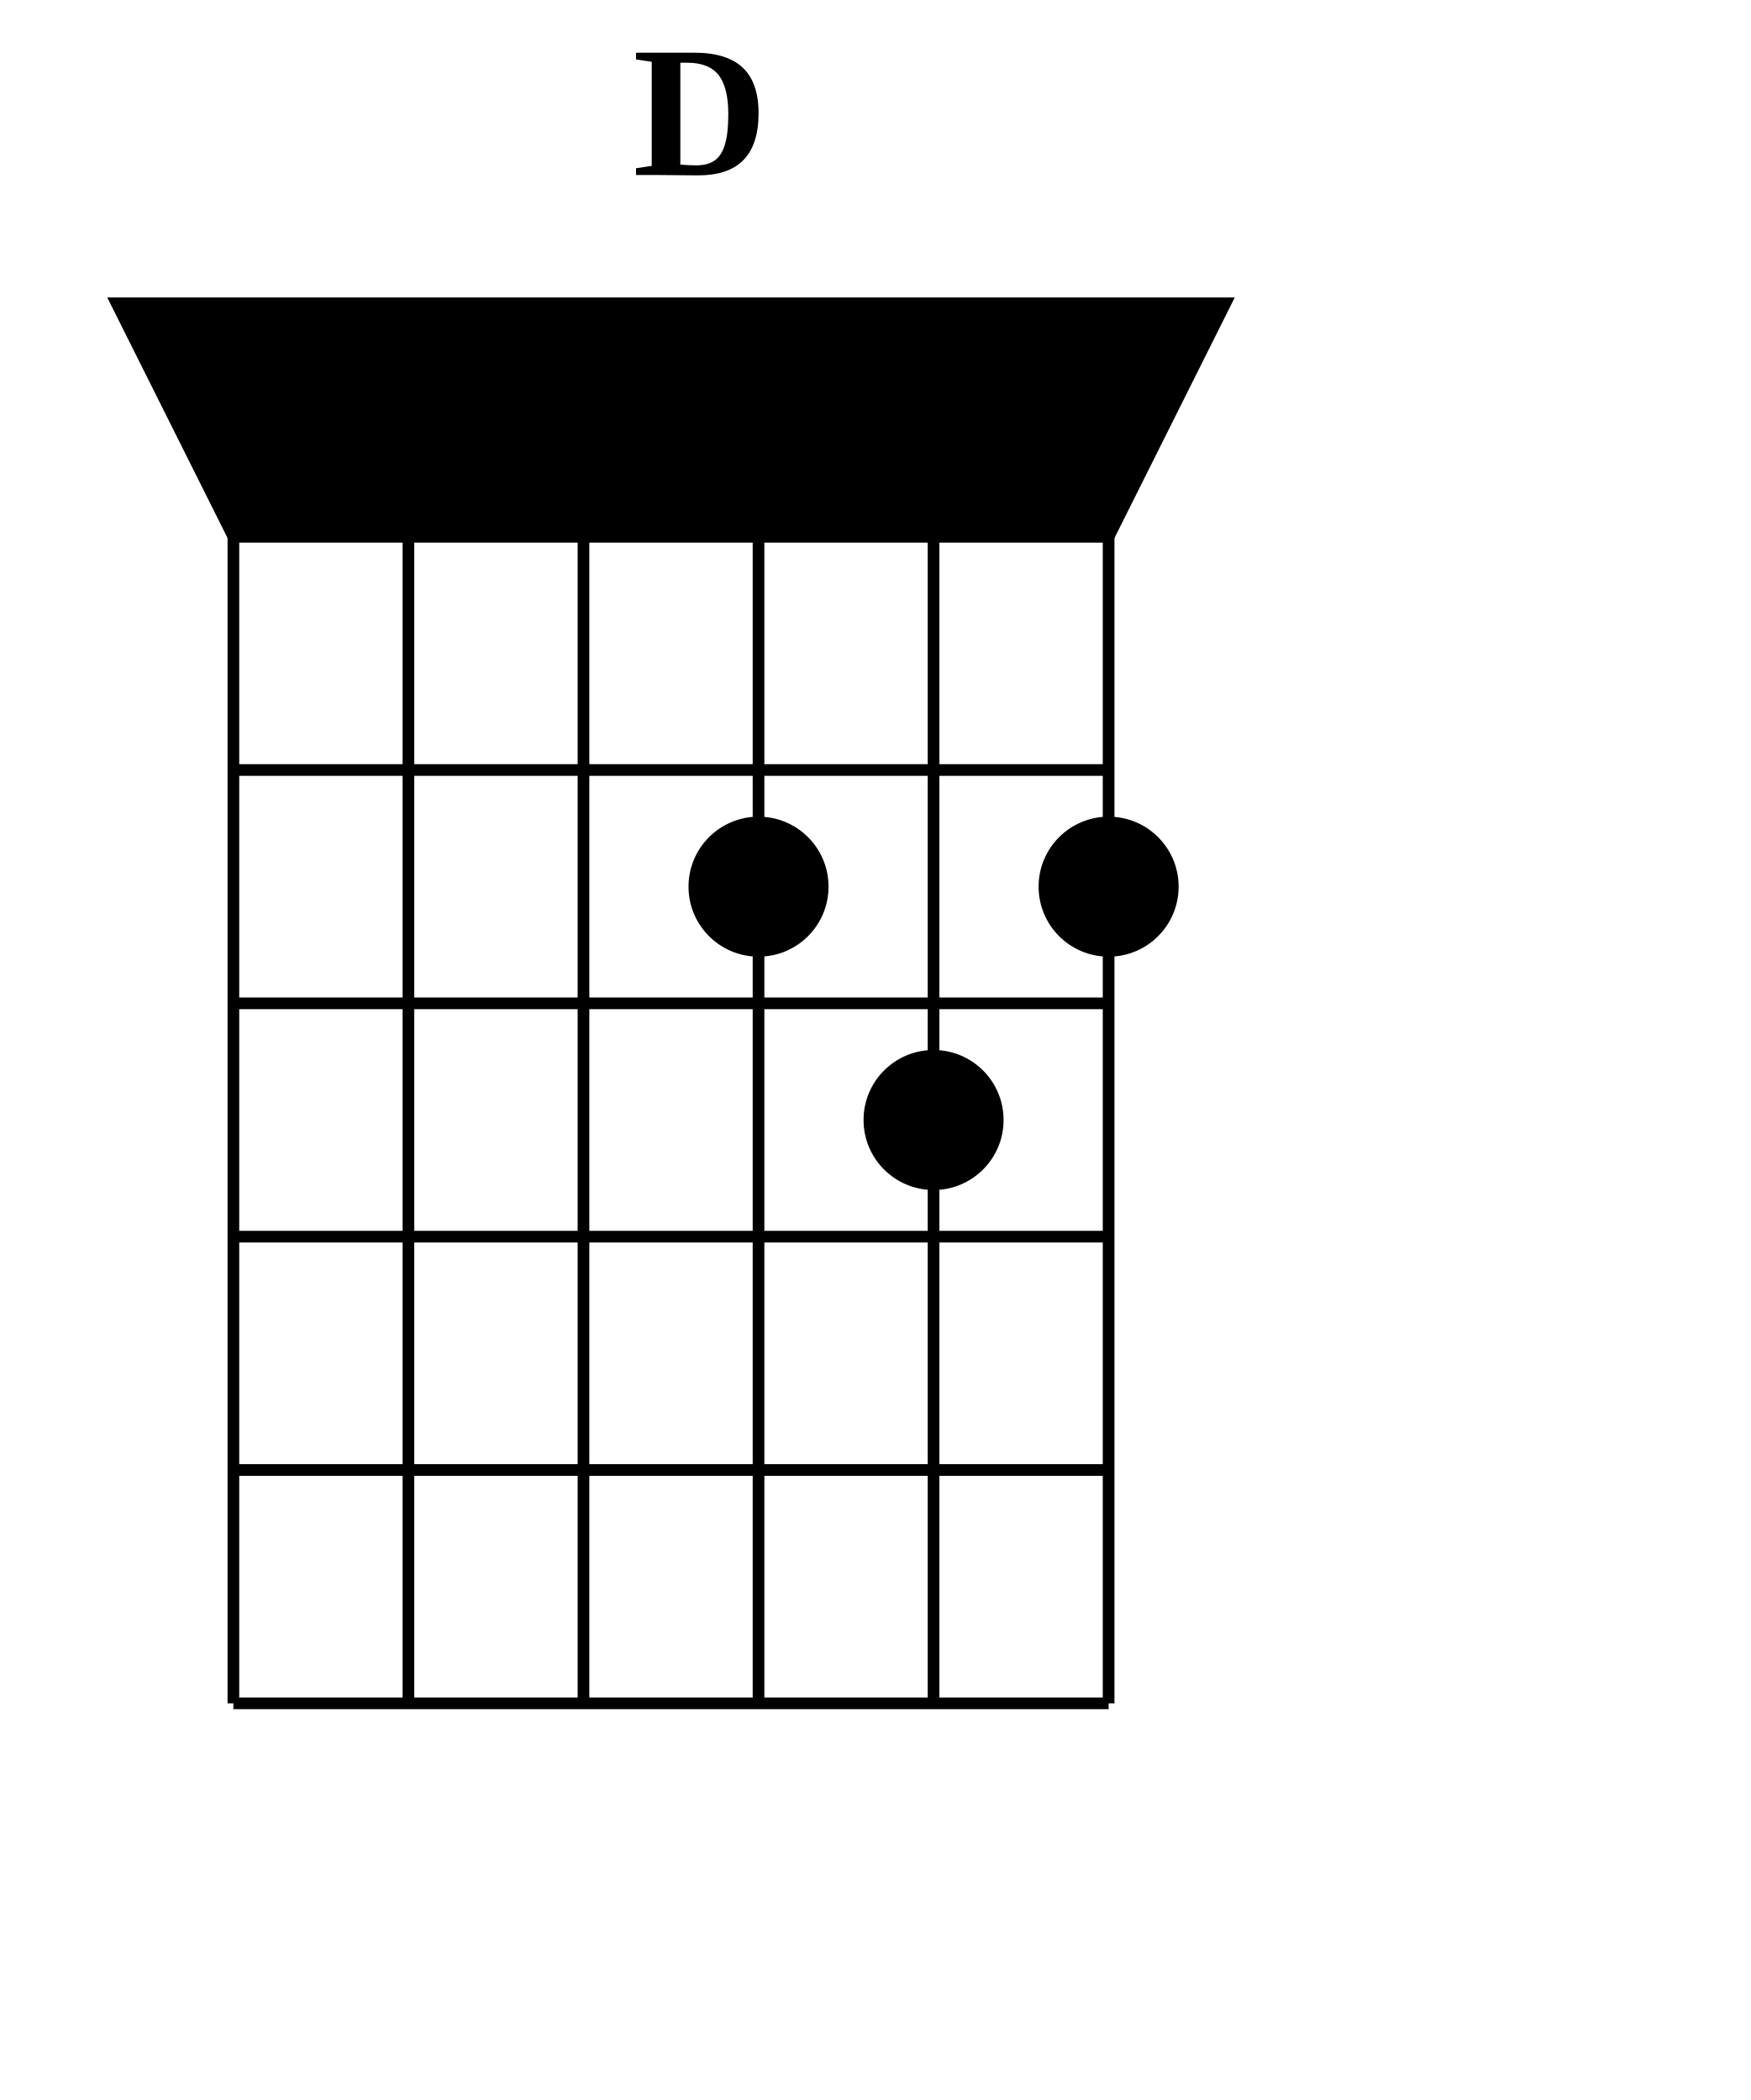
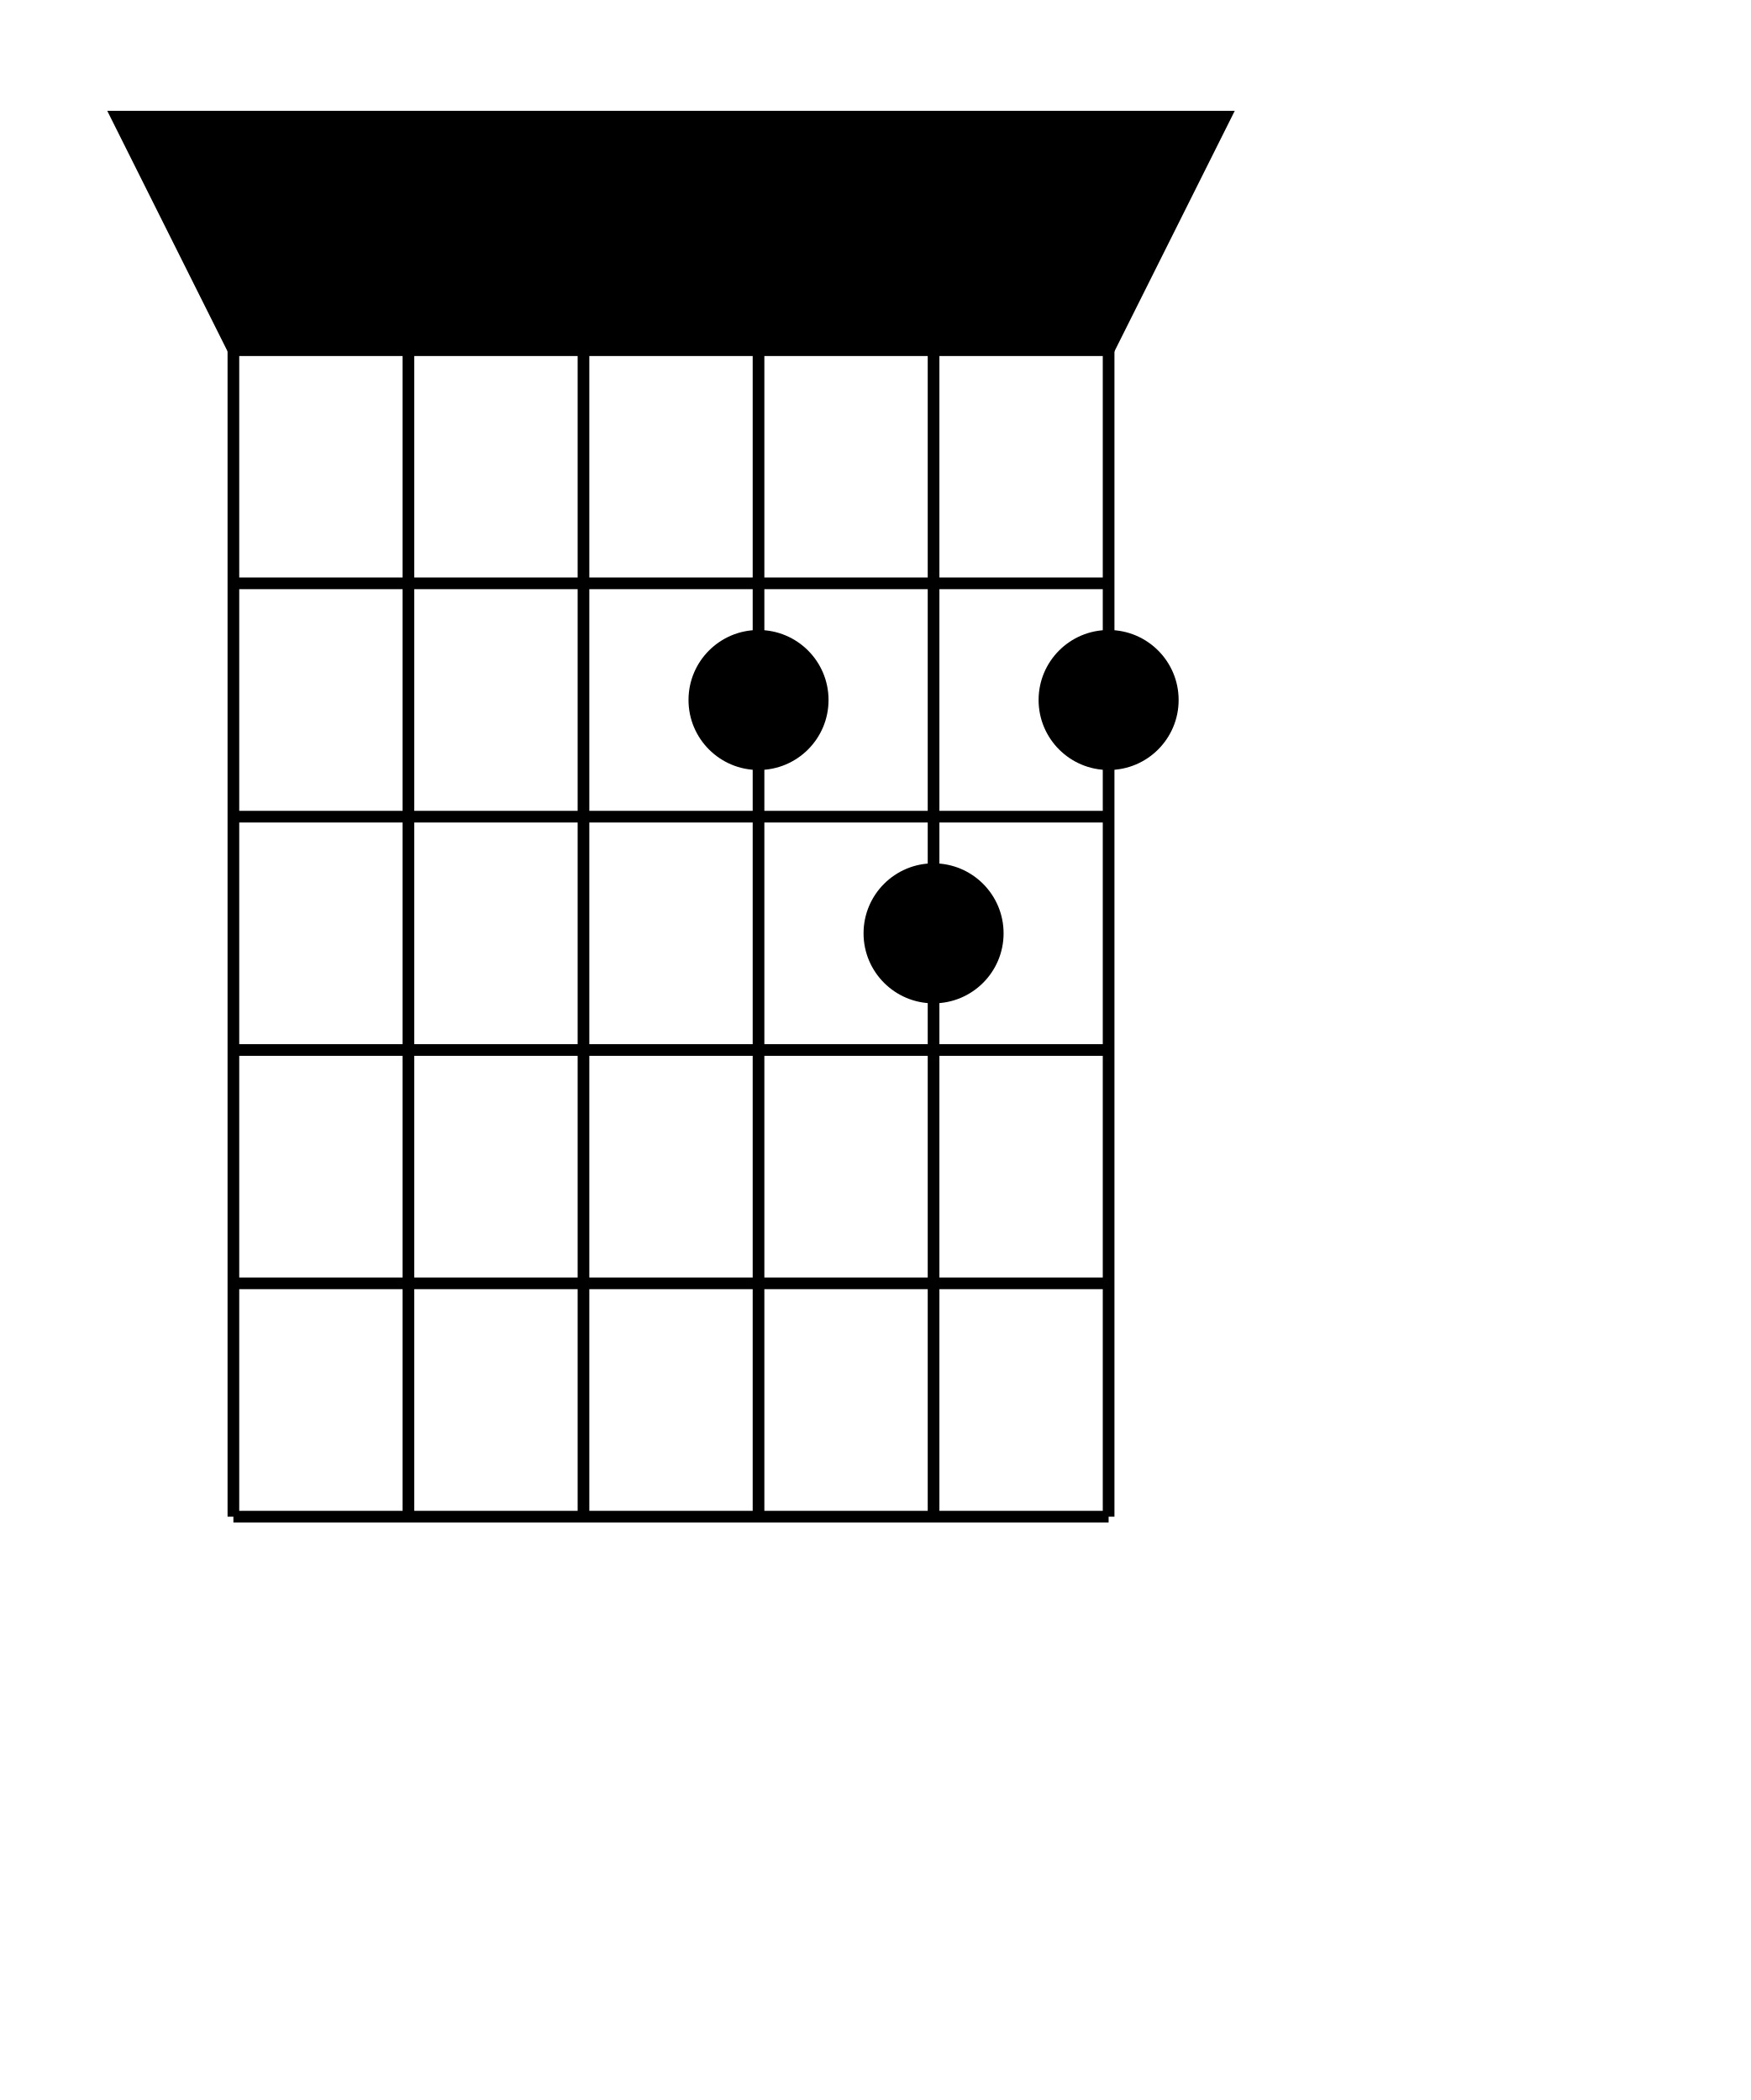
<svg xmlns="http://www.w3.org/2000/svg" width="150" height="180">
-   <text x="60" y="15" text-anchor="middle" font-size="16" font-weight="bold">D</text>
-   <g transform="translate(0,16)">
+   <g>
    <line x1="20" y1="30" x2="20" y2="130" stroke="black" />
    <line x1="35" y1="30" x2="35" y2="130" stroke="black" />
    <line x1="50" y1="30" x2="50" y2="130" stroke="black" />
    <line x1="65" y1="30" x2="65" y2="130" stroke="black" />
    <line x1="80" y1="30" x2="80" y2="130" stroke="black" />
    <line x1="95" y1="30" x2="95" y2="130" stroke="black" />
    <polygon points="10,10 105,10 95,30 20,30" fill="black" stroke="black" stroke-width="1" />
    <line x1="20" y1="30" x2="95" y2="30" stroke="black" />
    <line x1="20" y1="50" x2="95" y2="50" stroke="black" />
    <line x1="20" y1="70" x2="95" y2="70" stroke="black" />
    <line x1="20" y1="90" x2="95" y2="90" stroke="black" />
    <line x1="20" y1="110" x2="95" y2="110" stroke="black" />
    <line x1="20" y1="130" x2="95" y2="130" stroke="black" />
    <circle cx="95" cy="60" r="6" fill="black" />
    <circle cx="65" cy="60" r="6" fill="black" />
    <circle cx="80" cy="80" r="6" fill="black" />
  </g>
</svg>
